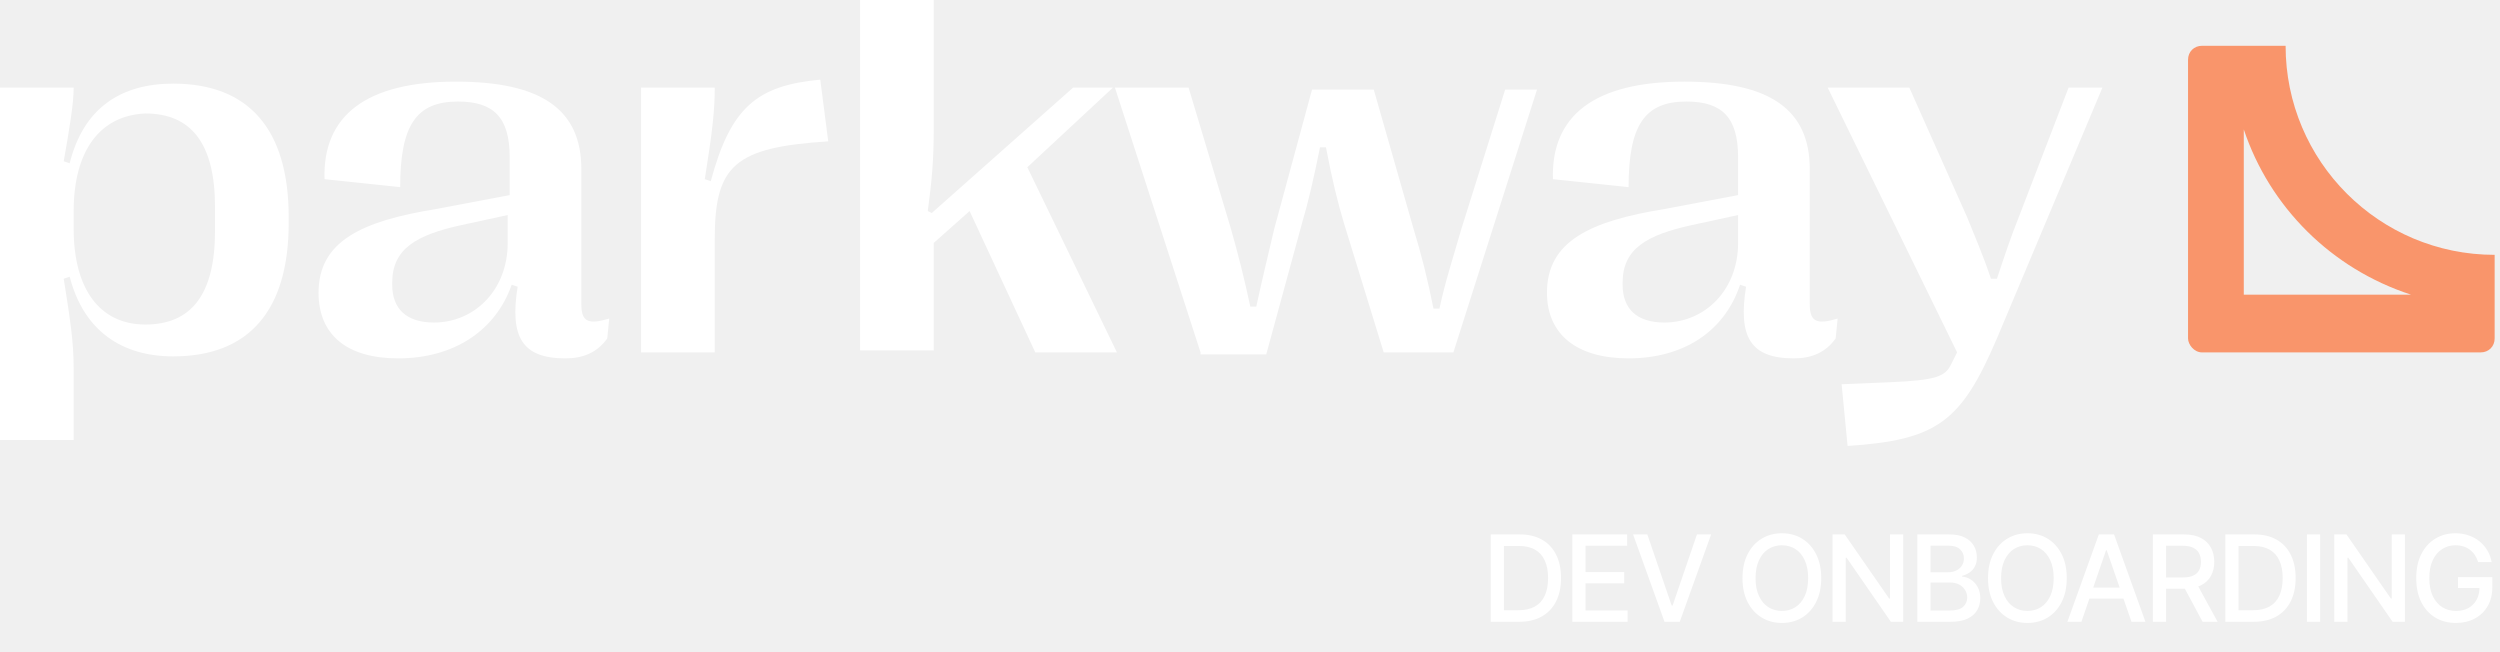
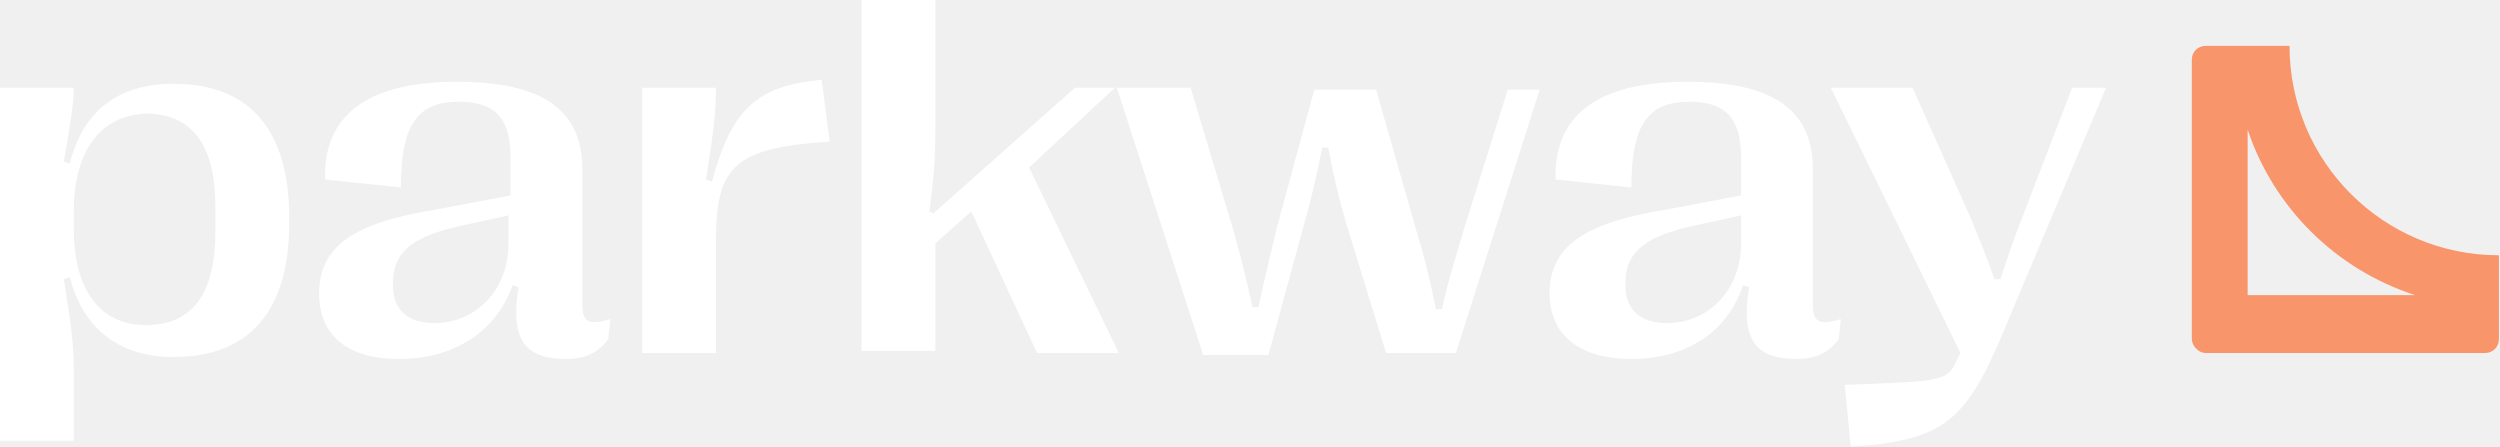
- <svg xmlns="http://www.w3.org/2000/svg" width="583" height="152" viewBox="0 0 583 152" fill="none">
-   <path d="M67.322 50.608V52.001C67.322 72.43 58.036 83.108 40.393 83.108C28.322 83.108 19.5 77.073 16.25 64.537L14.857 65.001C16.25 73.823 17.179 79.394 17.179 85.894V102.608H0V20.43H17.179C17.179 24.144 16.25 29.715 14.857 37.608L16.25 38.072C19.5 25.072 28.322 19.501 40.393 19.501C58.036 19.501 67.322 30.18 67.322 50.608ZM17.179 49.215V53.394C17.179 67.323 23.214 75.68 33.893 75.68C44.572 75.68 50.143 68.716 50.143 53.858V48.287C50.143 33.43 44.572 26.465 33.893 26.465C23.214 26.93 17.179 35.287 17.179 49.215Z" fill="white" />
-   <path d="M74.286 68.251C74.286 56.179 84.5 51.536 101.679 48.751L118.858 45.501V36.679C118.858 27.393 115.143 23.679 106.786 23.679C97.036 23.679 93.322 29.251 93.322 43.644L75.679 41.786C75.215 26.929 85.429 19.036 106.322 19.036C126.286 19.036 135.572 25.536 135.572 39.465V71.037C135.572 75.215 137.429 75.679 142.072 74.287L141.608 78.929C139.286 82.179 136.036 83.572 131.858 83.572C121.643 83.572 118.858 78.465 120.715 66.858L119.322 66.394C115.608 77.072 105.858 83.572 92.858 83.572C80.786 83.572 74.286 78.001 74.286 68.251ZM118.393 56.644V50.144L107.715 52.465C97.036 54.786 91.465 58.036 91.465 65.929V66.394C91.465 71.965 94.715 75.215 101.215 75.215C110.501 75.215 118.393 67.787 118.393 56.644Z" fill="white" />
-   <path d="M149.5 82.179V20.429H166.679C166.679 25.536 166.215 30.179 164.358 41.786L165.75 42.25C170.393 25.072 176.429 19.964 191.286 18.572L193.143 32.965C171.322 34.357 166.679 38.536 166.679 55.715V82.179H149.5Z" fill="white" />
-   <path d="M200.572 82.179V0H217.751V29.714C217.751 37.607 217.286 42.25 216.358 49.215L217.286 49.679L250.251 20.429H259.537L239.572 39L260.465 82.179H241.429L226.108 49.215L217.751 56.643V81.715H200.572V82.179Z" fill="white" />
-   <path d="M279.966 82.178L260.001 20.428H277.18L286.93 52.928C288.787 59.428 290.18 65 291.573 71.5H292.966C294.358 65 295.751 59.428 297.144 53.393L305.966 20.892H320.359L329.644 53.393C331.501 59.428 332.894 65 334.287 71.964H335.68C337.073 65.464 338.93 59.893 340.787 53.393L351.002 20.892H358.43L338.93 82.178H322.68L313.394 52C312.001 47.357 310.609 41.785 309.216 34.357H307.823C306.43 41.321 305.037 47.357 303.644 52L295.287 82.643H279.966V82.178Z" fill="white" />
-   <path d="M360.751 68.251C360.751 56.179 370.966 51.536 388.144 48.751L405.323 45.501V36.679C405.323 27.393 401.609 23.679 393.251 23.679C383.501 23.679 379.787 29.251 379.787 43.644L362.144 41.786C361.68 26.929 371.894 19.036 392.787 19.036C412.752 19.036 422.037 25.536 422.037 39.465V71.037C422.037 75.215 423.894 75.679 428.537 74.287L428.073 78.929C425.752 82.179 422.502 83.572 418.323 83.572C408.109 83.572 405.323 78.465 407.18 66.858L405.787 66.394C402.073 77.537 392.323 83.572 379.787 83.572C367.716 83.572 360.751 78.001 360.751 68.251ZM405.323 56.644V50.144L394.644 52.465C383.966 54.786 378.394 58.036 378.394 65.929V66.394C378.394 71.965 381.644 75.215 388.144 75.215C397.43 75.215 405.323 67.787 405.323 56.644Z" fill="white" />
-   <path d="M429.466 89.607L440.609 89.143C451.752 88.678 453.609 87.75 455.002 84.964L456.395 82.178L426.216 20.428H445.252L458.717 50.607C460.574 55.25 462.431 59.428 464.288 65H465.681C467.538 59.428 468.931 55.25 470.788 50.607L482.395 20.428H490.288L465.681 78.928C457.324 98.429 451.752 102.607 430.859 104L429.466 89.607Z" fill="white" />
-   <path d="M513.502 82.178H578.502C580.36 82.178 581.752 80.785 581.752 78.928V59.428C554.824 59.428 533.002 37.606 533.002 10.678H513.502C511.645 10.678 510.252 12.071 510.252 13.928V78.928C510.252 80.321 511.645 82.178 513.502 82.178ZM562.252 68.714H523.252V30.178C529.288 48.285 543.681 62.678 562.252 68.714Z" fill="#F9956B" />
-   <path d="M354.244 145H349.213V142.307H354.066C355.616 142.307 356.906 142.02 357.936 141.445C358.965 140.862 359.736 140.01 360.246 138.889C360.757 137.758 361.012 136.391 361.012 134.787C361.012 133.192 360.757 131.839 360.246 130.727C359.745 129.615 358.993 128.771 357.99 128.197C356.988 127.614 355.743 127.322 354.258 127.322H349.104V124.629H354.449C356.445 124.629 358.159 125.035 359.59 125.846C361.021 126.657 362.119 127.824 362.885 129.346C363.65 130.859 364.033 132.673 364.033 134.787C364.033 136.911 363.646 138.734 362.871 140.256C362.105 141.778 360.993 142.949 359.535 143.77C358.077 144.59 356.313 145 354.244 145ZM350.717 124.629V145H347.641V124.629H350.717ZM366.672 145V124.629H379.455V127.268H369.748V133.406H378.771V136.031H369.748V142.361H379.551V145H366.672ZM384.158 124.629L389.832 141.213H390.051L395.725 124.629H399.033L391.719 145H388.164L380.836 124.629H384.158ZM415.535 145.273C413.785 145.273 412.217 144.854 410.832 144.016C409.447 143.177 408.353 141.979 407.551 140.42C406.749 138.852 406.348 136.988 406.348 134.828C406.348 132.65 406.749 130.781 407.551 129.223C408.353 127.655 409.447 126.452 410.832 125.613C412.217 124.775 413.785 124.355 415.535 124.355C417.303 124.355 418.876 124.775 420.252 125.613C421.628 126.452 422.713 127.655 423.506 129.223C424.308 130.781 424.709 132.65 424.709 134.828C424.709 136.997 424.308 138.861 423.506 140.42C422.713 141.979 421.628 143.177 420.252 144.016C418.876 144.854 417.303 145.273 415.535 145.273ZM415.535 142.471C416.711 142.471 417.759 142.179 418.68 141.596C419.6 141.012 420.325 140.151 420.854 139.012C421.391 137.872 421.66 136.478 421.66 134.828C421.66 133.169 421.391 131.77 420.854 130.631C420.325 129.482 419.6 128.617 418.68 128.033C417.759 127.45 416.711 127.158 415.535 127.158C414.368 127.158 413.32 127.45 412.391 128.033C411.47 128.617 410.741 129.482 410.203 130.631C409.665 131.77 409.396 133.169 409.396 134.828C409.396 136.478 409.665 137.872 410.203 139.012C410.741 140.151 411.47 141.012 412.391 141.596C413.32 142.179 414.368 142.471 415.535 142.471ZM443.822 124.629V145H440.951L430.629 130.07H430.424V145H427.348V124.629H430.191L440.555 139.586H440.746V124.629H443.822ZM447.117 145V124.629H454.596C456.036 124.629 457.23 124.866 458.178 125.34C459.126 125.814 459.832 126.456 460.297 127.268C460.771 128.07 461.008 128.972 461.008 129.975C461.008 130.822 460.848 131.538 460.529 132.121C460.219 132.704 459.805 133.169 459.285 133.516C458.766 133.862 458.191 134.117 457.562 134.281V134.473C458.246 134.509 458.911 134.728 459.559 135.129C460.206 135.53 460.739 136.1 461.158 136.838C461.587 137.567 461.801 138.46 461.801 139.518C461.801 140.557 461.555 141.491 461.062 142.32C460.579 143.141 459.832 143.792 458.82 144.275C457.809 144.758 456.51 145 454.924 145H447.117ZM450.193 142.375H454.623C456.1 142.375 457.157 142.088 457.795 141.514C458.433 140.939 458.752 140.224 458.752 139.367C458.752 138.72 458.588 138.132 458.26 137.604C457.941 137.066 457.48 136.637 456.879 136.318C456.277 135.999 455.566 135.84 454.746 135.84H450.193V142.375ZM450.193 133.447H454.322C455.006 133.447 455.626 133.315 456.182 133.051C456.738 132.786 457.175 132.413 457.494 131.93C457.822 131.438 457.986 130.868 457.986 130.221C457.986 129.382 457.69 128.68 457.098 128.115C456.514 127.541 455.617 127.254 454.404 127.254H450.193V133.447ZM472.793 145.273C471.043 145.273 469.475 144.854 468.09 144.016C466.704 143.177 465.611 141.979 464.809 140.42C464.007 138.852 463.605 136.988 463.605 134.828C463.605 132.65 464.007 130.781 464.809 129.223C465.611 127.655 466.704 126.452 468.09 125.613C469.475 124.775 471.043 124.355 472.793 124.355C474.561 124.355 476.133 124.775 477.51 125.613C478.886 126.452 479.971 127.655 480.764 129.223C481.566 130.781 481.967 132.65 481.967 134.828C481.967 136.997 481.566 138.861 480.764 140.42C479.971 141.979 478.886 143.177 477.51 144.016C476.133 144.854 474.561 145.273 472.793 145.273ZM472.793 142.471C473.969 142.471 475.017 142.179 475.938 141.596C476.858 141.012 477.583 140.151 478.111 139.012C478.649 137.872 478.918 136.478 478.918 134.828C478.918 133.169 478.649 131.77 478.111 130.631C477.583 129.482 476.858 128.617 475.938 128.033C475.017 127.45 473.969 127.158 472.793 127.158C471.626 127.158 470.578 127.45 469.648 128.033C468.728 128.617 467.999 129.482 467.461 130.631C466.923 131.77 466.654 133.169 466.654 134.828C466.654 136.478 466.923 137.872 467.461 139.012C467.999 140.151 468.728 141.012 469.648 141.596C470.578 142.179 471.626 142.471 472.793 142.471ZM485.385 145H482.117L489.445 124.629H493L500.314 145H497.061L491.291 128.334H491.127L485.385 145ZM485.932 137.029H496.5V139.6H485.932V137.029ZM502.051 145V124.629H509.324C510.901 124.629 512.209 124.902 513.248 125.449C514.287 125.987 515.066 126.739 515.586 127.705C516.105 128.662 516.365 129.77 516.365 131.027C516.365 132.267 516.105 133.361 515.586 134.309C515.066 135.257 514.283 135.99 513.234 136.51C512.195 137.029 510.883 137.289 509.297 137.289H503.814V134.664H509.01C510.021 134.664 510.837 134.518 511.457 134.227C512.086 133.935 512.542 133.52 512.824 132.982C513.116 132.445 513.262 131.793 513.262 131.027C513.262 130.253 513.116 129.587 512.824 129.031C512.533 128.466 512.072 128.033 511.443 127.732C510.824 127.423 510.008 127.268 508.996 127.268H505.127V145H502.051ZM513.645 145L508.709 135.799H512.113L517.145 145H513.645ZM525.553 145H520.521V142.307H525.375C526.924 142.307 528.214 142.02 529.244 141.445C530.274 140.862 531.044 140.01 531.555 138.889C532.065 137.758 532.32 136.391 532.32 134.787C532.32 133.192 532.065 131.839 531.555 130.727C531.053 129.615 530.301 128.771 529.299 128.197C528.296 127.614 527.052 127.322 525.566 127.322H520.412V124.629H525.758C527.754 124.629 529.467 125.035 530.898 125.846C532.329 126.657 533.428 127.824 534.193 129.346C534.959 130.859 535.342 132.673 535.342 134.787C535.342 136.911 534.954 138.734 534.18 140.256C533.414 141.778 532.302 142.949 530.844 143.77C529.385 144.59 527.622 145 525.553 145ZM522.025 124.629V145H518.949V124.629H522.025ZM541.057 124.629V145H537.98V124.629H541.057ZM560.826 124.629V145H557.955L547.633 130.07H547.428V145H544.352V124.629H547.195L557.559 139.586H557.75V124.629H560.826ZM572.734 145.273C570.893 145.273 569.275 144.85 567.881 144.002C566.495 143.154 565.411 141.951 564.627 140.393C563.852 138.825 563.465 136.97 563.465 134.828C563.465 132.659 563.857 130.795 564.641 129.236C565.434 127.669 566.518 126.465 567.895 125.627C569.271 124.779 570.839 124.355 572.598 124.355C573.691 124.355 574.712 124.52 575.66 124.848C576.617 125.167 577.465 125.627 578.203 126.229C578.951 126.83 579.566 127.541 580.049 128.361C580.541 129.173 580.874 130.075 581.047 131.068H577.902C577.711 130.458 577.456 129.915 577.137 129.441C576.818 128.958 576.435 128.548 575.988 128.211C575.542 127.865 575.036 127.605 574.471 127.432C573.915 127.249 573.295 127.158 572.611 127.158C571.463 127.158 570.428 127.454 569.508 128.047C568.587 128.63 567.858 129.492 567.32 130.631C566.783 131.77 566.514 133.165 566.514 134.814C566.514 136.464 566.783 137.859 567.32 138.998C567.858 140.137 568.596 141.003 569.535 141.596C570.474 142.179 571.54 142.471 572.734 142.471C573.837 142.471 574.799 142.247 575.619 141.801C576.439 141.345 577.077 140.707 577.533 139.887C577.989 139.066 578.217 138.096 578.217 136.975L579.023 137.125H573.199V134.582H581.211V136.906C581.211 138.62 580.846 140.101 580.117 141.35C579.397 142.598 578.395 143.564 577.109 144.248C575.833 144.932 574.375 145.273 572.734 145.273Z" fill="white" />
+ <svg xmlns="http://www.w3.org/2000/svg" width="582" height="104" viewBox="0 0 582 104" fill="none">
+   <g id="Parkway Logo">
+     <g id="Group 10">
+       <g id="Group">
+         <path id="Vector" d="M67.322 50.608V52.001C67.322 72.43 58.036 83.108 40.393 83.108C28.322 83.108 19.5 77.073 16.25 64.537L14.857 65.001C16.25 73.823 17.179 79.394 17.179 85.894V102.609H0V20.43H17.179C17.179 24.144 16.25 29.715 14.857 37.608L16.25 38.072C19.5 25.073 28.322 19.501 40.393 19.501C58.036 19.501 67.322 30.18 67.322 50.608ZM17.179 49.215V53.394C17.179 67.323 23.214 75.68 33.893 75.68C44.572 75.68 50.143 68.716 50.143 53.858V48.287C50.143 33.43 44.572 26.465 33.893 26.465C23.214 26.93 17.179 35.287 17.179 49.215Z" fill="white" />
+         <path id="Vector_2" d="M74.286 68.251C74.286 56.179 84.5 51.536 101.679 48.751L118.858 45.501V36.679C118.858 27.393 115.143 23.679 106.786 23.679C97.036 23.679 93.322 29.251 93.322 43.644L75.679 41.786C75.215 26.929 85.429 19.036 106.322 19.036C126.286 19.036 135.572 25.536 135.572 39.465V71.037C135.572 75.215 137.429 75.679 142.072 74.287L141.608 78.929C139.286 82.179 136.036 83.572 131.858 83.572C121.643 83.572 118.858 78.465 120.715 66.858L119.322 66.394C115.608 77.072 105.858 83.572 92.858 83.572C80.786 83.572 74.286 78.001 74.286 68.251ZM118.393 56.644V50.144L107.715 52.465C97.036 54.786 91.465 58.036 91.465 65.929V66.394C91.465 71.965 94.715 75.215 101.215 75.215C110.501 75.215 118.393 67.787 118.393 56.644Z" fill="white" />
+         <path id="Vector_3" d="M149.5 82.179V20.429H166.679C166.679 25.536 166.215 30.179 164.358 41.786L165.75 42.25C170.393 25.072 176.429 19.964 191.286 18.572L193.143 32.965C171.322 34.357 166.679 38.536 166.679 55.715V82.179H149.5Z" fill="white" />
+         <path id="Vector_4" d="M200.572 82.179V3.05176e-05H217.751V29.714C217.751 37.607 217.286 42.25 216.358 49.215L217.286 49.679L250.251 20.429H259.537L239.572 39L260.465 82.179H241.429L226.108 49.215L217.751 56.643V81.715H200.572V82.179Z" fill="white" />
+         <path id="Vector_5" d="M279.966 82.178L260.001 20.428H277.18L286.93 52.928C288.787 59.428 290.18 65 291.573 71.5H292.966C294.358 65 295.751 59.428 297.144 53.393L305.966 20.892H320.359L329.644 53.393C331.501 59.428 332.894 65 334.287 71.964H335.68C337.073 65.464 338.93 59.893 340.787 53.393L351.002 20.892H358.43L338.93 82.178H322.68L313.394 52C312.001 47.357 310.609 41.785 309.216 34.357H307.823C306.43 41.321 305.037 47.357 303.644 52L295.287 82.643H279.966V82.178Z" fill="white" />
+         <path id="Vector_6" d="M360.751 68.251C360.751 56.179 370.966 51.536 388.144 48.751L405.323 45.501V36.679C405.323 27.393 401.609 23.679 393.251 23.679C383.501 23.679 379.787 29.251 379.787 43.644L362.144 41.786C361.68 26.929 371.894 19.036 392.787 19.036C412.752 19.036 422.037 25.536 422.037 39.465V71.037C422.037 75.215 423.895 75.679 428.537 74.287L428.073 78.929C425.752 82.179 422.502 83.572 418.323 83.572C408.109 83.572 405.323 78.465 407.18 66.858L405.787 66.394C402.073 77.537 392.323 83.572 379.787 83.572C367.716 83.572 360.751 78.001 360.751 68.251ZM405.323 56.644V50.144L394.644 52.465C383.966 54.786 378.394 58.036 378.394 65.929V66.394C378.394 71.965 381.644 75.215 388.144 75.215C397.43 75.215 405.323 67.787 405.323 56.644Z" fill="white" />
+         <path id="Vector_7" d="M429.466 89.607L440.609 89.143C451.752 88.678 453.609 87.75 455.002 84.964L456.395 82.178L426.216 20.428H445.252L458.717 50.607C460.574 55.25 462.431 59.428 464.288 65H465.681C467.538 59.428 468.931 55.25 470.788 50.607L482.395 20.428H490.288L465.681 78.928C457.324 98.429 451.752 102.607 430.859 104L429.466 89.607Z" fill="white" />
+       </g>
+       <path id="Vector_8" d="M513.502 82.178H578.502C580.36 82.178 581.752 80.785 581.752 78.928V59.428C554.824 59.428 533.002 37.606 533.002 10.678H513.502C511.645 10.678 510.252 12.071 510.252 13.928V78.928C510.252 80.321 511.645 82.178 513.502 82.178ZM562.252 68.714H523.252V30.178C529.288 48.285 543.681 62.678 562.252 68.714Z" fill="#F9956B" />
+     </g>
+   </g>
</svg>
